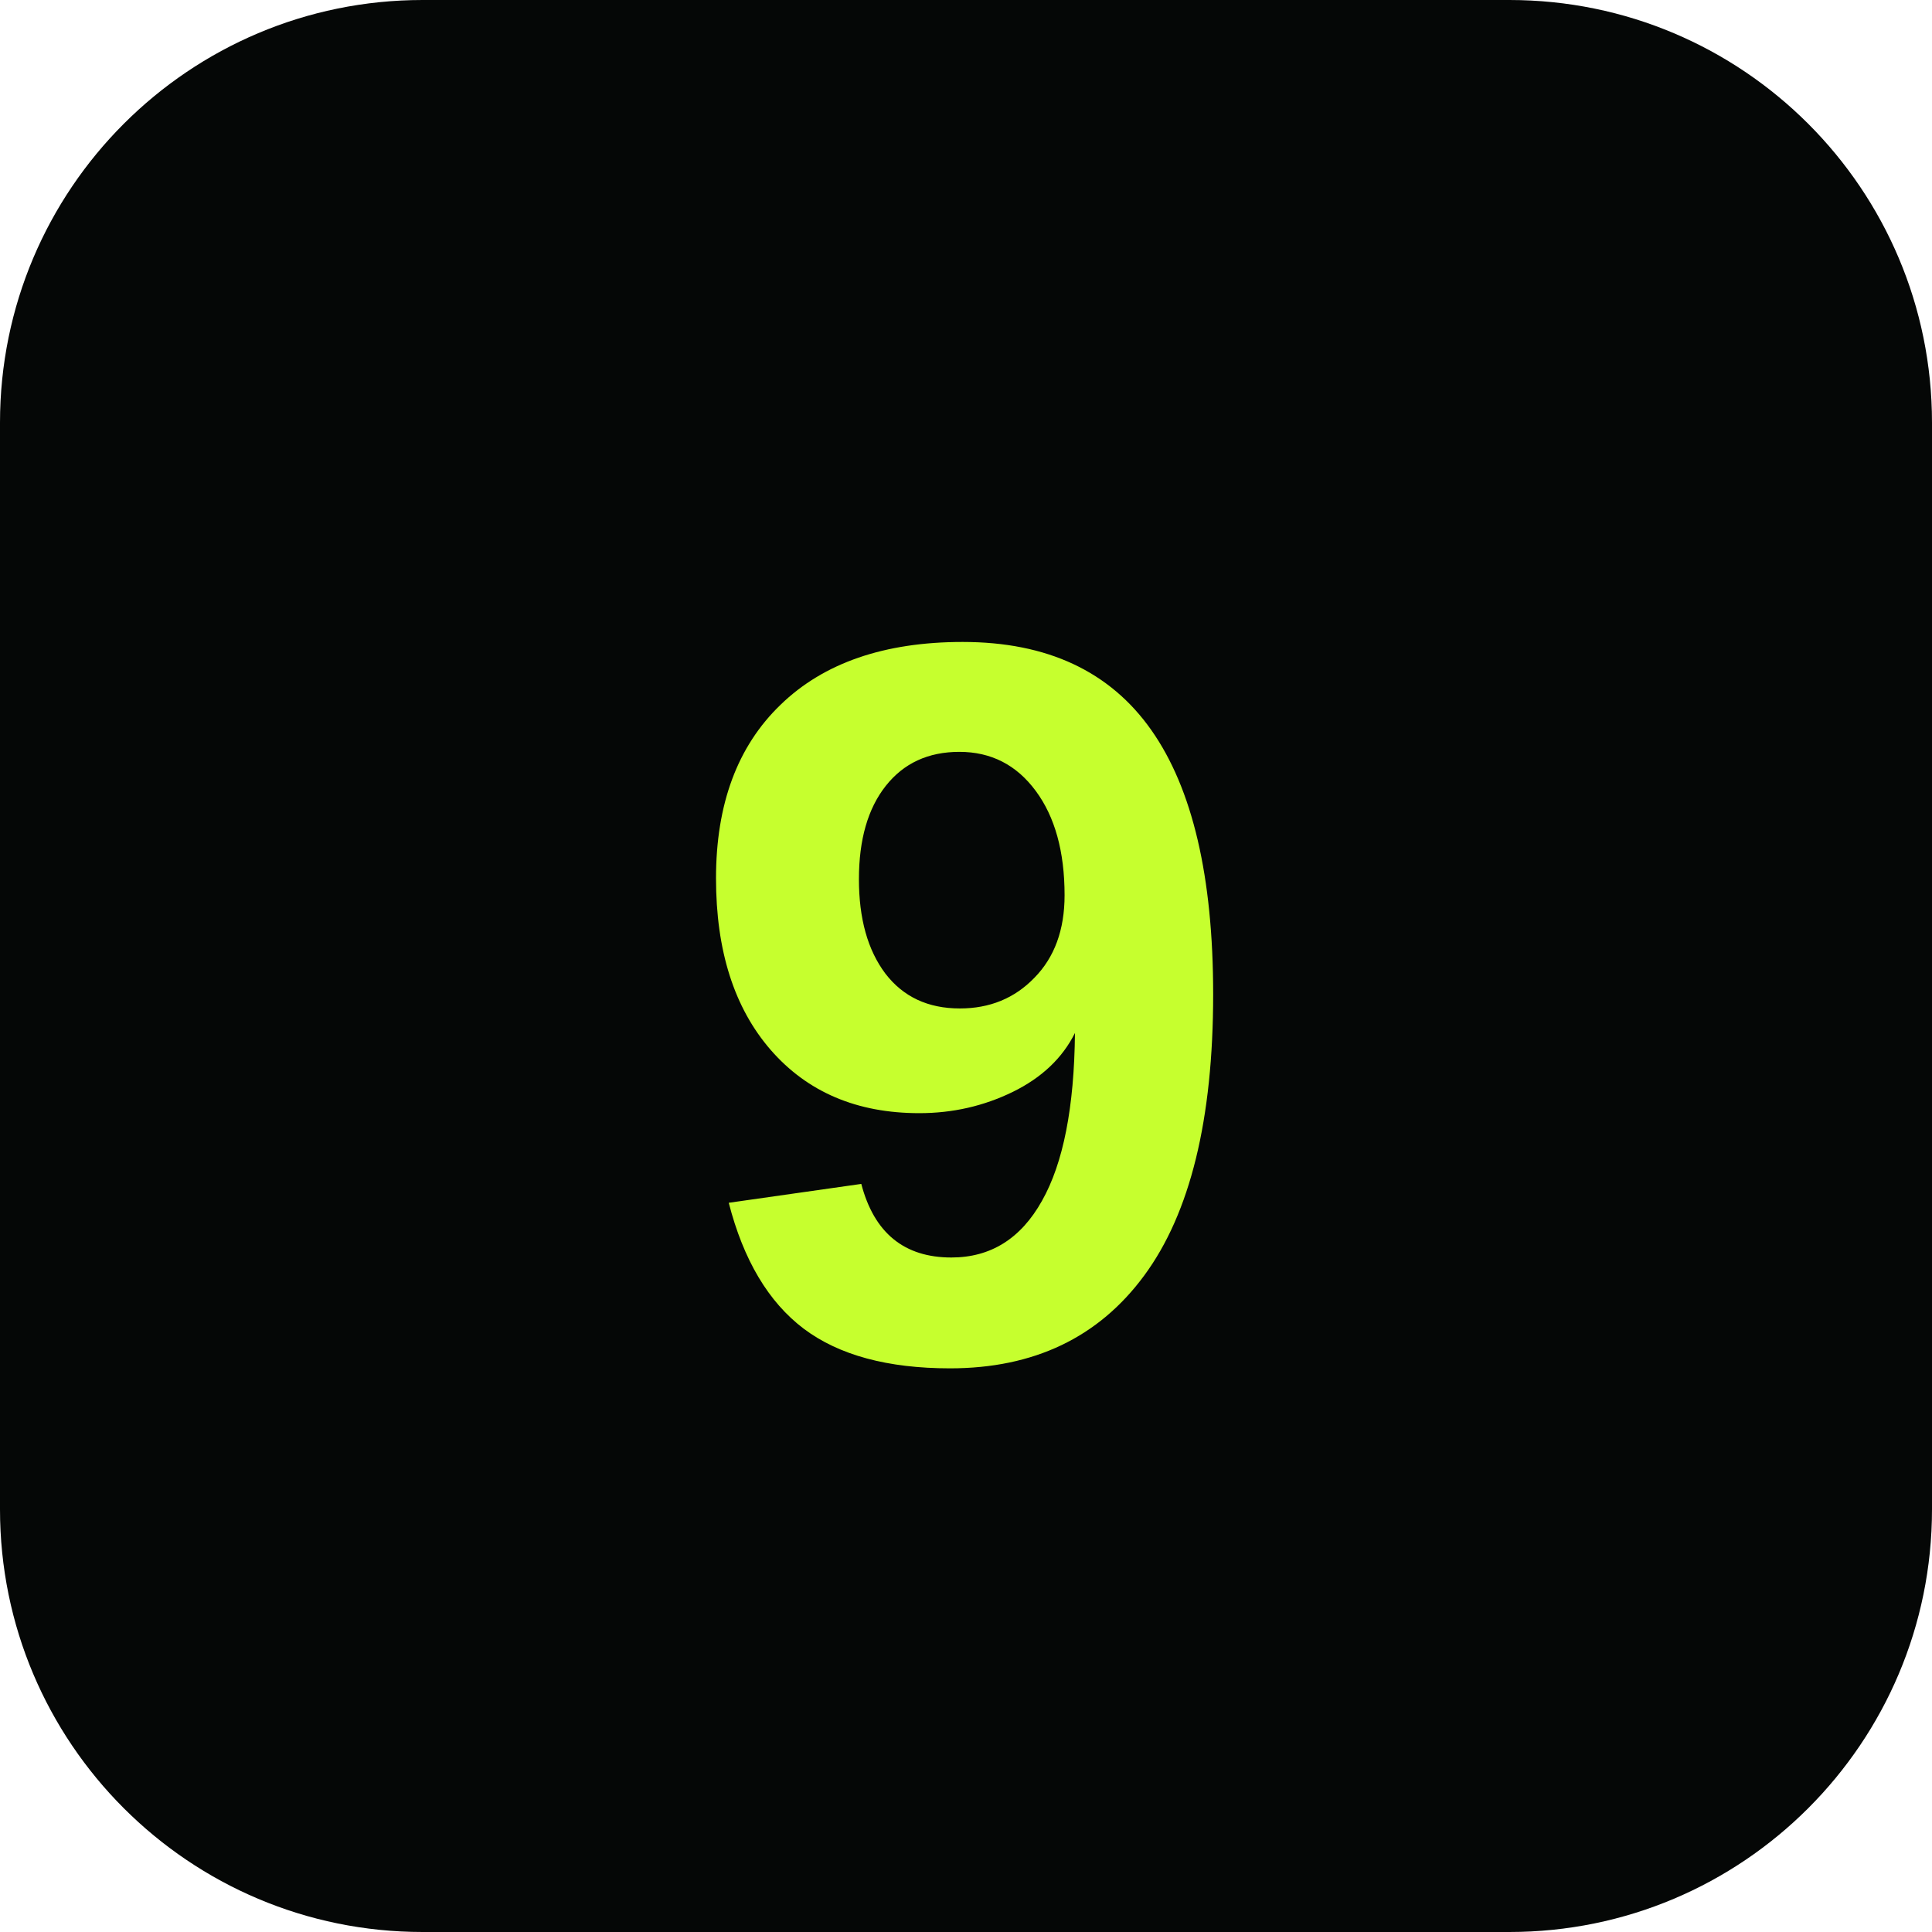
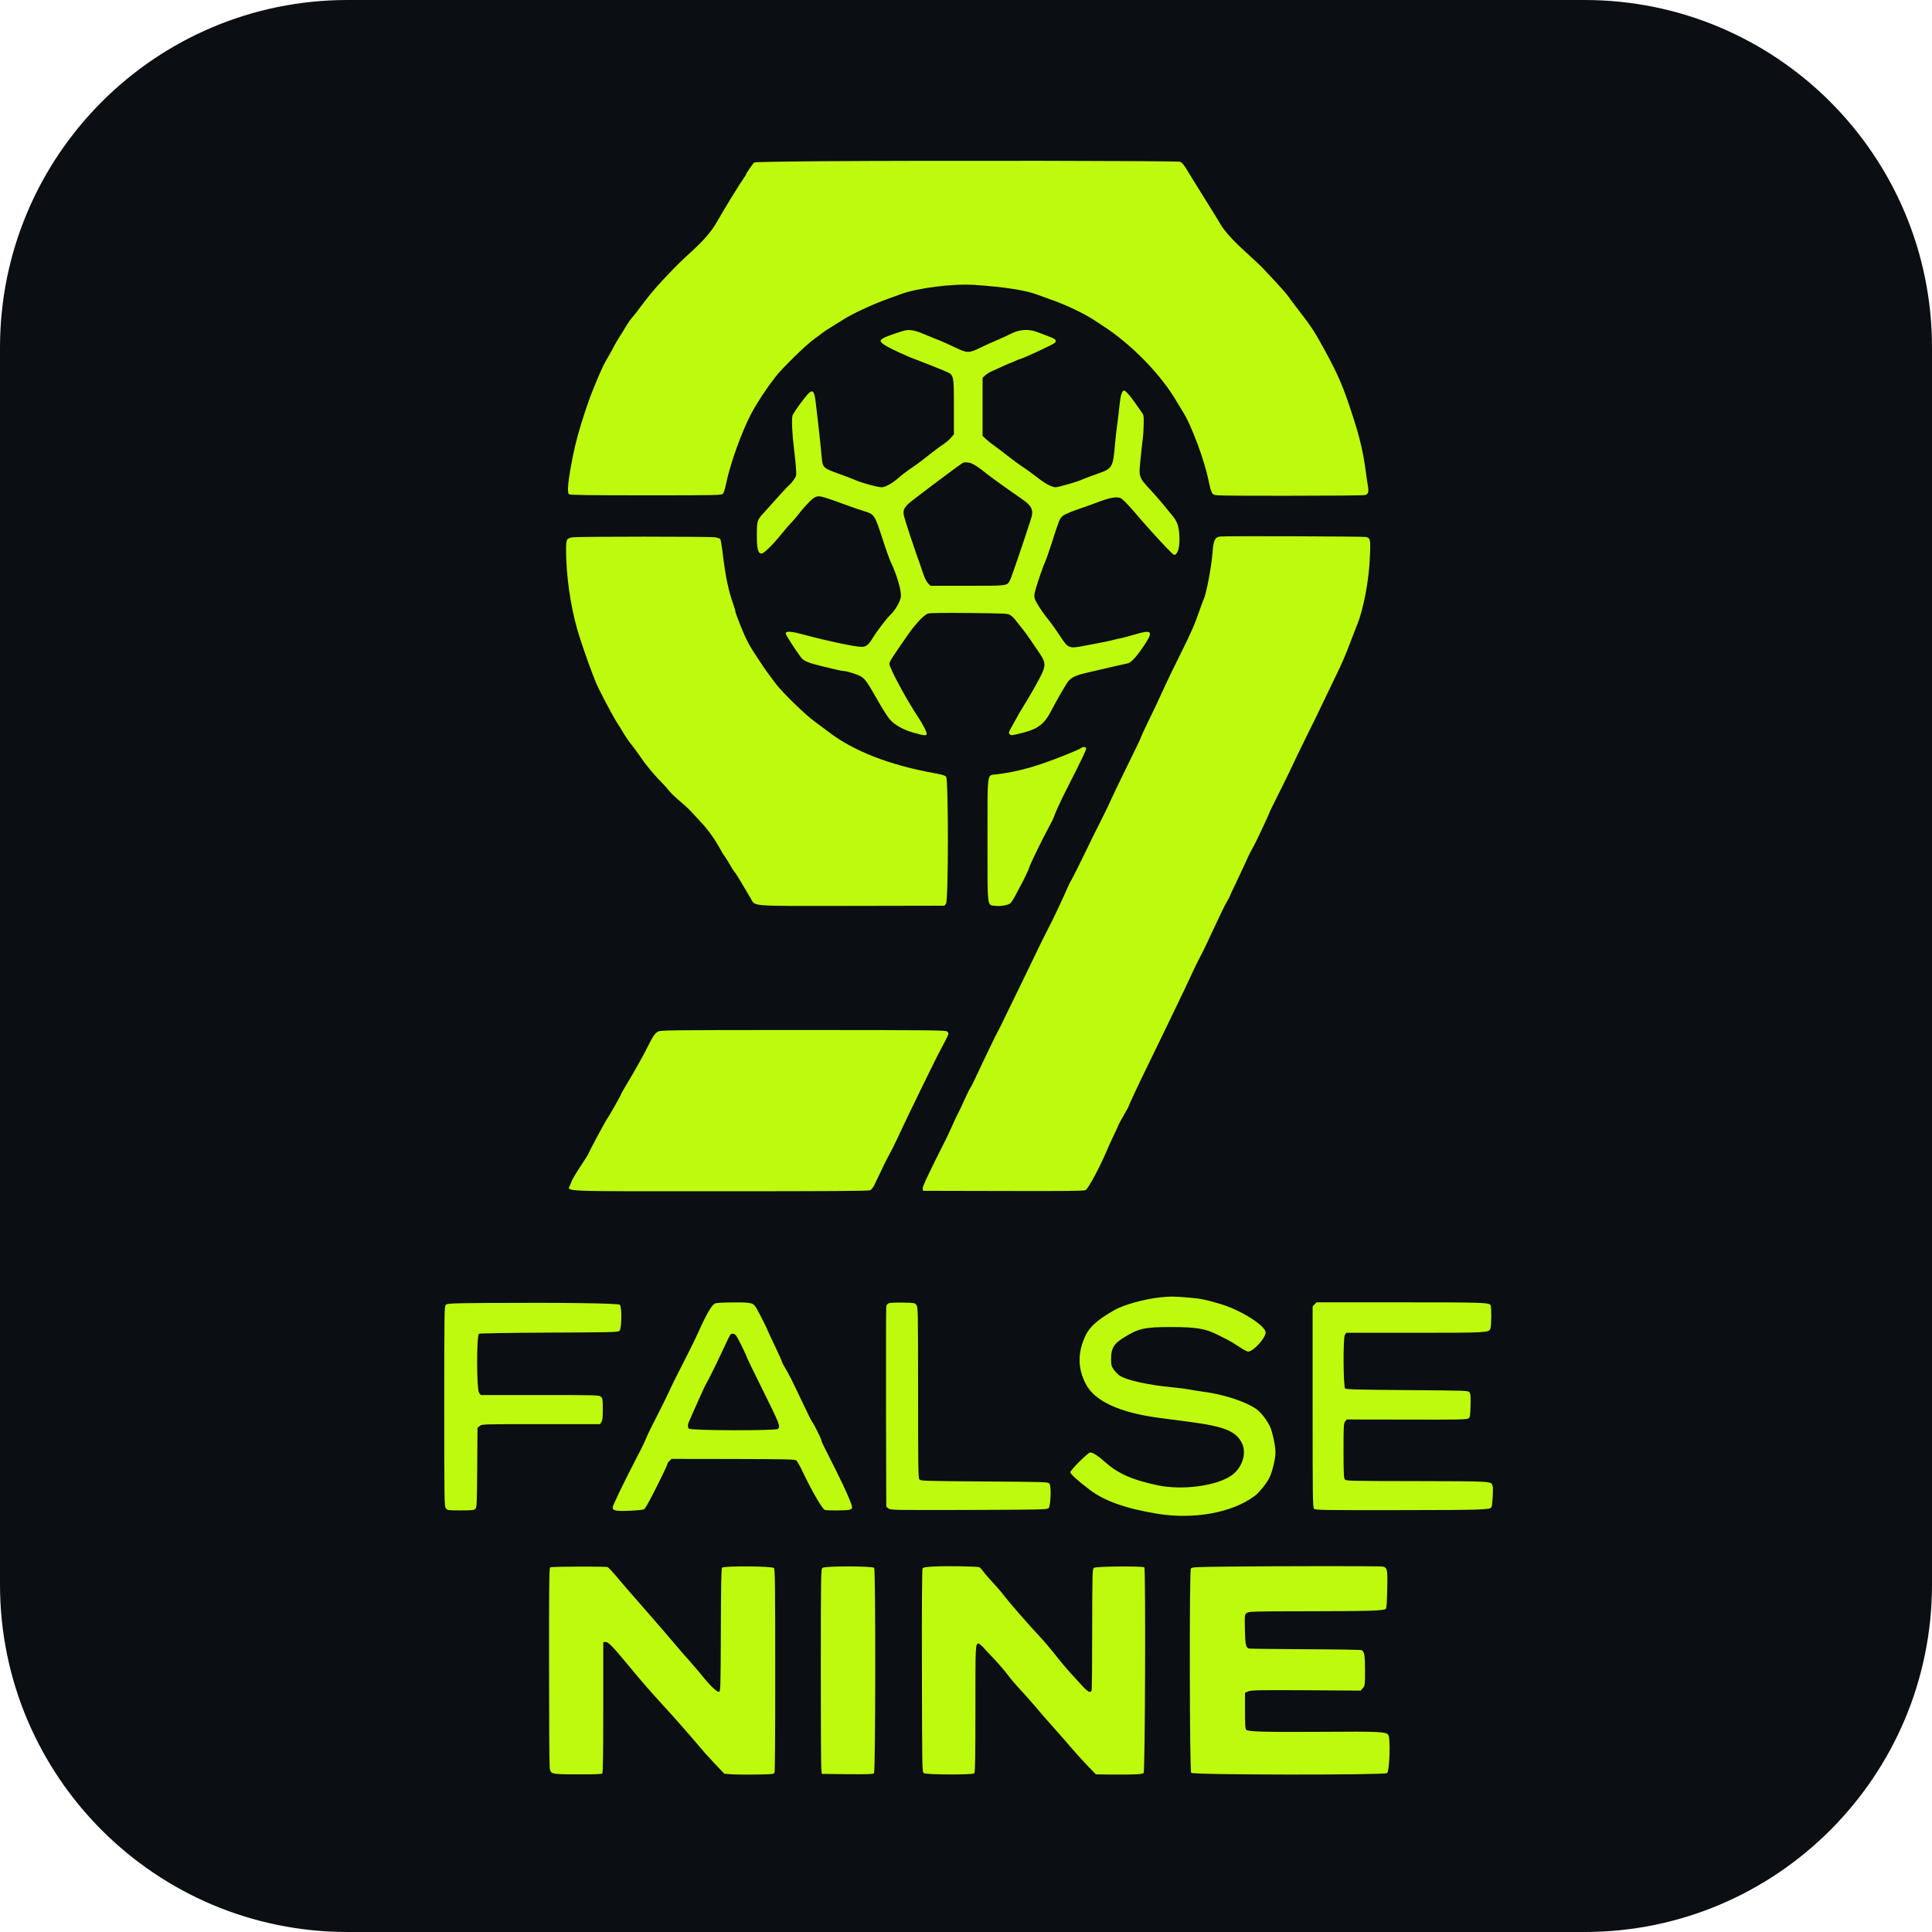
- <svg xmlns="http://www.w3.org/2000/svg" viewBox="0 0 64 64" role="img" aria-label="False Nine">
-   <rect width="64" height="64" rx="14" fill="#050706" />
-   <text x="32" y="45" font-family="Arial Black, Arial, sans-serif" font-size="34" font-weight="900" text-anchor="middle" fill="#c6ff2e">9</text>
+ <svg xmlns="http://www.w3.org/2000/svg" viewBox="-81 -85 2157 2157">
+   <rect x="-81" y="-85" width="2157" height="2157" rx="388" fill="#0b0e13" />
+   <g transform="translate(0,2000) scale(0.1,-0.1)" fill="#befa0d">
+     <path d="M8355 19050 c-401 -3 -736 -9 -743 -13 -13 -9 -92 -122 -92 -132 0 -3 -8 -18 -19 -33 -66 -96 -207 -325 -301 -489 -65 -115 -145 -209 -286 -338 -127 -116 -159 -147 -318 -315 -99 -105 -177 -200 -310 -379 -11 -14 -31 -39 -46 -56 -15 -16 -41 -55 -59 -85 -17 -30 -52 -86 -77 -125 -24 -38 -51 -84 -59 -100 -7 -17 -34 -65 -58 -107 -44 -74 -77 -140 -112 -223 -78 -185 -103 -251 -151 -395 -68 -205 -106 -343 -138 -502 -54 -272 -67 -403 -44 -426 9 -9 213 -12 858 -12 794 0 848 1 862 18 9 9 25 64 37 122 44 214 172 569 276 767 68 128 162 272 269 411 71 94 348 365 435 426 31 22 70 51 87 65 18 14 62 44 99 66 37 22 95 58 129 80 102 68 341 179 516 241 36 13 97 35 135 49 182 69 590 121 826 104 347 -24 572 -59 714 -114 39 -14 97 -35 130 -47 159 -53 392 -164 500 -238 22 -15 60 -40 85 -56 324 -208 659 -552 834 -859 16 -27 43 -72 61 -100 94 -145 244 -547 289 -775 18 -89 31 -129 46 -144 21 -21 22 -21 848 -21 455 0 839 3 854 8 35 9 42 36 29 110 -6 34 -16 100 -22 147 -26 205 -66 379 -141 610 -109 338 -161 462 -315 745 -112 207 -159 278 -293 450 -39 50 -89 116 -110 147 -22 31 -86 105 -142 165 -56 59 -123 131 -148 158 -26 28 -111 107 -188 177 -149 135 -238 234 -287 317 -16 28 -85 140 -153 249 -68 108 -127 204 -132 212 -6 8 -38 62 -73 119 -48 81 -70 107 -92 115 -32 11 -2671 15 -4010 6z M9287 17159 c-21 -5 -77 -22 -123 -39 -160 -56 -172 -72 -96 -123 45 -31 256 -129 337 -157 56 -20 288 -112 353 -141 81 -36 82 -41 82 -391 l0 -308 -37 -42 c-21 -23 -62 -56 -91 -75 -28 -18 -98 -71 -155 -116 -56 -46 -142 -110 -191 -142 -49 -33 -115 -84 -148 -113 -68 -60 -144 -102 -187 -102 -44 0 -217 48 -291 80 -36 16 -125 50 -199 76 -151 53 -166 67 -175 158 -15 160 -27 275 -40 386 -8 69 -20 169 -26 224 -18 159 -34 177 -97 109 -49 -55 -151 -196 -164 -230 -13 -33 -5 -211 16 -378 8 -60 18 -152 21 -202 7 -89 6 -94 -20 -134 -15 -23 -42 -54 -59 -69 -18 -15 -77 -79 -132 -141 -55 -62 -123 -138 -152 -169 -69 -74 -73 -88 -73 -246 0 -156 13 -204 53 -204 27 0 132 104 232 230 29 36 72 86 97 112 25 26 59 64 74 85 55 74 148 174 179 193 39 24 61 25 128 4 49 -15 78 -25 267 -94 41 -15 114 -40 162 -55 124 -39 121 -34 222 -345 31 -96 68 -197 81 -225 69 -146 119 -317 113 -386 -5 -51 -63 -152 -114 -200 -41 -38 -156 -188 -194 -252 -52 -86 -81 -110 -132 -109 -77 1 -377 65 -631 133 -153 42 -210 46 -215 18 -2 -13 97 -170 168 -265 33 -45 79 -64 261 -108 102 -25 195 -46 205 -46 45 0 180 -43 215 -68 44 -32 66 -64 187 -277 50 -88 108 -178 129 -200 60 -64 151 -114 265 -146 118 -33 136 -35 144 -14 6 14 -44 112 -96 190 -125 186 -320 547 -320 593 0 25 31 73 208 327 85 122 182 224 224 235 25 7 184 9 464 6 418 -5 427 -5 458 -27 18 -12 41 -34 51 -49 11 -15 42 -54 68 -86 27 -33 68 -87 90 -121 23 -34 69 -100 101 -148 85 -122 87 -155 16 -290 -46 -89 -119 -216 -204 -353 -16 -26 -44 -74 -61 -107 -18 -33 -45 -81 -60 -108 -23 -40 -25 -50 -14 -63 15 -18 27 -17 167 20 153 40 228 101 296 236 37 73 132 240 178 313 38 59 87 85 218 115 52 12 174 40 270 63 96 22 184 42 195 44 38 8 118 101 203 237 76 122 52 138 -126 85 -64 -19 -135 -38 -157 -42 -22 -4 -65 -14 -95 -22 -30 -8 -89 -20 -130 -28 -41 -7 -122 -23 -180 -34 -177 -35 -184 -32 -280 116 -35 54 -89 130 -120 168 -75 93 -140 192 -155 236 -11 31 -10 46 6 105 25 90 87 269 109 314 9 19 43 116 75 215 80 252 84 260 116 291 19 18 74 43 166 75 76 26 180 63 232 83 132 51 211 64 254 44 19 -9 78 -69 138 -138 127 -150 289 -330 386 -429 70 -72 73 -74 92 -57 30 27 44 106 38 210 -6 107 -26 160 -87 230 -23 27 -65 79 -94 115 -29 36 -93 109 -142 162 -131 140 -132 143 -110 347 9 92 21 199 26 237 5 39 9 111 9 161 1 88 0 93 -32 135 -18 24 -49 69 -70 99 -44 66 -102 130 -116 130 -24 0 -40 -51 -51 -155 -6 -60 -17 -155 -25 -210 -8 -55 -19 -154 -25 -220 -24 -281 -27 -286 -213 -350 -70 -25 -140 -51 -156 -59 -38 -20 -264 -86 -294 -86 -43 0 -120 41 -212 114 -50 39 -119 89 -153 111 -35 22 -109 77 -166 121 -57 45 -127 99 -157 119 -30 21 -71 54 -91 73 l-38 36 0 324 0 324 29 27 c16 15 48 35 72 45 24 10 81 36 126 57 46 21 86 39 90 39 5 1 26 9 48 20 22 11 44 19 49 20 23 1 376 164 391 181 27 28 14 43 -66 73 -41 15 -99 38 -129 49 -92 36 -196 30 -287 -16 -39 -20 -109 -52 -156 -72 -47 -19 -131 -57 -188 -85 -133 -65 -149 -65 -292 4 -62 30 -152 70 -202 89 -49 20 -121 49 -160 65 -81 35 -144 45 -198 31z m748 -1482 c35 -14 92 -52 172 -117 55 -44 253 -186 384 -275 119 -81 142 -129 110 -227 -95 -294 -217 -650 -232 -680 -36 -71 -17 -68 -477 -68 l-414 0 -27 28 c-17 17 -39 62 -59 122 -17 52 -50 147 -73 210 -44 125 -114 338 -134 410 -21 78 -2 112 111 198 225 172 531 400 544 405 24 9 62 6 95 -6z M12811 14860 c-57 -8 -73 -42 -83 -172 -13 -171 -71 -474 -101 -532 -5 -11 -27 -69 -48 -130 -49 -144 -94 -246 -216 -491 -55 -110 -126 -256 -158 -325 -102 -223 -112 -243 -194 -412 -44 -91 -81 -170 -81 -174 0 -8 -36 -84 -215 -449 -51 -104 -110 -228 -131 -275 -20 -47 -70 -148 -109 -225 -40 -77 -123 -246 -185 -375 -63 -129 -124 -251 -136 -271 -13 -20 -34 -63 -48 -95 -30 -73 -136 -298 -177 -379 -91 -179 -119 -236 -145 -290 -15 -33 -99 -206 -186 -385 -88 -179 -178 -363 -200 -410 -22 -47 -53 -110 -70 -140 -16 -30 -52 -102 -79 -160 -28 -58 -68 -141 -89 -185 -21 -44 -56 -119 -79 -168 -22 -48 -48 -100 -59 -115 -10 -15 -40 -76 -67 -136 -26 -60 -56 -123 -66 -140 -10 -17 -39 -78 -64 -136 -26 -58 -55 -121 -65 -140 -205 -407 -271 -546 -268 -569 l3 -26 895 -2 c695 -2 901 0 920 10 29 14 156 250 234 434 13 32 49 111 80 176 31 64 56 120 56 123 0 3 25 48 55 100 30 53 55 98 55 100 0 10 114 254 222 474 61 124 137 281 170 350 33 69 86 179 118 245 64 130 166 345 221 465 19 41 49 102 67 135 18 33 44 85 58 115 147 316 222 473 246 511 15 25 28 49 28 52 0 4 33 75 74 159 40 84 87 185 104 223 27 63 57 122 90 180 24 42 172 358 172 366 0 5 46 101 103 212 56 111 119 240 141 287 21 47 100 211 176 365 77 154 156 318 178 365 22 47 78 164 125 260 92 188 122 257 193 445 25 66 54 140 64 165 72 170 135 504 145 771 8 186 4 205 -48 214 -41 7 -1580 12 -1626 5z M5583 14851 c-69 -12 -73 -19 -73 -145 1 -280 46 -601 124 -881 26 -92 126 -386 166 -485 12 -30 28 -72 36 -93 30 -80 192 -388 253 -482 15 -22 32 -49 38 -60 40 -69 91 -145 118 -175 17 -20 63 -83 103 -141 61 -91 161 -208 252 -299 14 -14 41 -44 59 -68 19 -24 72 -76 120 -115 47 -40 102 -90 122 -112 21 -22 78 -85 129 -140 79 -86 151 -190 218 -315 7 -14 23 -38 36 -55 12 -16 37 -57 56 -90 18 -33 41 -69 51 -81 11 -11 48 -69 83 -130 36 -60 79 -133 96 -162 57 -95 -46 -87 1129 -86 l1035 2 18 22 c27 34 28 1386 1 1418 -13 15 -49 25 -138 41 -494 90 -895 246 -1169 456 -43 33 -113 85 -156 116 -103 73 -361 324 -436 422 -104 138 -113 150 -177 247 -93 140 -111 169 -150 246 -41 81 -127 298 -127 319 0 8 -9 38 -19 67 -60 167 -92 324 -125 602 -9 71 -20 134 -25 139 -5 5 -29 13 -53 18 -51 10 -1534 10 -1595 0z M11265 12501 c-20 -18 -281 -124 -433 -175 -191 -65 -357 -103 -525 -122 -99 -12 -92 45 -92 -734 0 -774 -6 -722 85 -733 63 -8 147 7 173 31 11 9 39 55 63 102 24 47 48 92 53 100 17 27 91 183 91 191 0 18 147 321 220 454 28 50 53 102 57 116 13 41 73 173 142 309 169 331 222 443 217 456 -6 16 -37 19 -51 5z M6534 9331 c-36 -22 -54 -49 -120 -181 -47 -95 -138 -256 -239 -425 -30 -49 -54 -93 -54 -98 -1 -10 -131 -239 -146 -257 -16 -18 -215 -389 -215 -400 0 -4 -35 -61 -79 -126 -85 -129 -105 -166 -126 -225 -27 -75 -164 -69 1678 -69 1230 0 1652 3 1671 11 14 7 34 31 45 53 99 210 143 298 167 341 16 28 56 106 88 175 32 69 82 175 111 235 58 122 321 661 335 686 66 123 130 248 130 257 0 6 -7 18 -16 26 -14 14 -173 16 -1607 16 -1544 0 -1593 -1 -1623 -19z M12140 6365 c-173 -18 -404 -82 -507 -141 -180 -102 -271 -181 -318 -274 -95 -191 -96 -374 -2 -553 99 -190 377 -318 812 -376 88 -12 246 -32 350 -46 391 -52 521 -106 584 -245 51 -113 -4 -273 -122 -354 -170 -117 -550 -167 -826 -108 -281 60 -442 131 -588 263 -76 68 -140 108 -164 102 -31 -9 -219 -196 -219 -220 0 -21 82 -94 223 -201 163 -122 403 -206 752 -263 406 -66 836 13 1084 200 51 38 136 145 166 208 32 69 65 208 65 277 0 74 -33 231 -62 291 -33 71 -104 161 -152 194 -125 86 -375 167 -606 195 -30 4 -89 13 -130 21 -41 8 -126 19 -189 25 -284 27 -524 80 -604 134 -17 12 -45 41 -62 65 -27 39 -30 50 -30 124 0 109 29 161 124 222 177 114 246 130 551 129 275 0 379 -18 512 -85 45 -23 101 -51 123 -62 22 -11 75 -44 119 -73 43 -30 89 -54 101 -54 57 0 195 151 195 213 0 77 -282 254 -510 320 -159 47 -206 57 -316 67 -192 17 -227 18 -354 5z M4641 6303 c-405 -3 -457 -5 -473 -20 -17 -15 -18 -66 -18 -1133 0 -1066 1 -1119 18 -1140 18 -22 25 -23 166 -23 125 0 150 2 164 17 15 15 17 59 20 461 l3 444 26 21 c25 20 36 20 684 20 l658 0 15 22 c12 17 16 50 16 144 0 110 -2 123 -21 140 -20 18 -46 19 -681 19 l-660 0 -19 24 c-28 35 -30 645 -1 660 10 5 332 11 784 13 721 3 768 4 785 21 25 24 27 268 3 290 -17 17 -659 25 -1469 20z M7172 6297 c-37 -17 -102 -132 -190 -331 -27 -61 -167 -342 -219 -441 -26 -49 -63 -124 -82 -165 -39 -86 -109 -229 -204 -413 -36 -70 -71 -145 -78 -165 -7 -20 -47 -104 -91 -187 -138 -265 -278 -553 -278 -574 0 -37 34 -44 186 -38 79 3 152 10 163 16 19 11 76 116 203 374 32 65 58 124 58 131 0 7 11 23 24 35 l24 23 688 -1 c614 -2 690 -3 706 -18 10 -8 43 -68 73 -132 105 -219 217 -411 245 -419 30 -8 238 -7 273 2 14 3 27 12 30 20 8 21 -65 191 -173 406 -147 290 -170 338 -170 351 0 15 -87 188 -105 209 -7 8 -59 112 -114 230 -115 243 -140 291 -187 371 -19 31 -34 61 -34 67 0 5 -33 79 -73 163 -41 85 -80 170 -88 189 -13 34 -72 151 -119 236 -38 70 -53 74 -262 73 -114 0 -192 -5 -206 -12z m233 -354 c16 -15 125 -236 125 -251 0 -4 69 -146 154 -317 214 -432 221 -449 191 -478 -22 -22 -981 -19 -995 3 -15 23 -12 49 9 94 10 23 52 118 94 211 41 94 84 186 96 205 27 46 113 220 192 390 34 74 67 141 72 148 13 17 43 15 62 -5z M9113 6300 c-12 -5 -25 -19 -28 -32 -3 -13 -4 -522 -3 -1131 l3 -1109 24 -19 c23 -19 47 -19 897 -17 813 3 874 4 891 20 24 25 32 243 10 273 -15 20 -30 20 -727 25 -690 5 -712 6 -726 24 -12 17 -14 166 -14 972 0 922 -1 953 -19 975 -18 23 -26 24 -153 26 -73 2 -143 -2 -155 -7z M13867 6288 l-22 -23 0 -1122 c0 -1019 1 -1124 16 -1138 15 -15 103 -16 955 -15 906 1 1008 4 1025 31 11 18 23 212 14 238 -17 55 12 53 -846 55 -770 1 -791 2 -805 20 -11 16 -14 77 -14 322 0 276 2 304 18 324 l18 22 670 -1 c572 -2 672 0 689 13 18 13 20 28 23 143 3 101 0 132 -12 148 -14 20 -29 20 -695 25 -539 4 -683 8 -693 18 -21 21 -24 566 -3 598 l15 24 763 0 c809 0 830 1 847 46 12 31 13 244 2 262 -19 30 -93 32 -1010 32 l-933 0 -22 -22z M9627 3361 c-98 -5 -130 -10 -137 -21 -6 -9 -9 -435 -7 -1143 2 -1104 2 -1129 21 -1143 26 -19 545 -21 564 -2 9 9 12 182 12 718 0 720 0 730 36 730 7 0 27 -16 46 -36 18 -21 74 -80 124 -133 51 -53 120 -134 155 -180 35 -47 102 -126 149 -175 47 -50 121 -134 165 -186 43 -52 133 -156 200 -230 66 -74 161 -182 210 -240 50 -58 128 -144 175 -192 l85 -88 175 -2 c257 -2 343 2 358 17 17 15 24 2279 8 2296 -17 16 -538 12 -562 -5 -18 -14 -19 -33 -20 -684 0 -368 -3 -676 -7 -685 -13 -34 -45 -16 -122 71 -44 48 -92 101 -107 117 -49 53 -113 129 -193 231 -43 54 -110 133 -149 174 -120 127 -359 402 -406 465 -24 33 -80 98 -124 145 -43 47 -93 103 -108 125 -16 22 -35 43 -41 47 -18 10 -356 16 -500 9z M12950 3360 c-447 -5 -455 -5 -465 -26 -17 -34 -14 -2256 4 -2277 19 -24 2155 -26 2187 -3 28 21 40 387 14 426 -24 36 -103 40 -740 35 -617 -4 -825 1 -846 22 -11 12 -14 55 -14 214 l0 200 38 16 c32 13 110 15 645 12 l609 -4 24 28 c23 27 24 33 24 197 0 171 -7 211 -39 227 -9 4 -290 9 -626 10 -335 2 -619 5 -631 8 -34 8 -42 45 -45 215 -3 160 -3 163 20 181 22 18 53 19 685 20 693 1 847 6 868 27 8 8 13 72 16 221 5 246 4 250 -90 253 -117 4 -1212 3 -1638 -2z M5332 3351 c-10 -6 -13 -216 -12 -1092 0 -596 3 -1108 7 -1137 9 -82 6 -81 312 -82 181 -1 267 2 275 10 8 8 11 219 11 738 l0 727 24 3 c27 4 77 -45 212 -208 195 -235 291 -346 419 -485 114 -122 349 -390 436 -495 29 -36 100 -114 157 -174 l104 -109 79 -6 c43 -3 168 -5 277 -3 193 3 198 4 205 25 4 12 8 526 7 1143 0 935 -2 1124 -14 1137 -18 23 -561 26 -580 4 -8 -10 -12 -213 -13 -698 -3 -683 -3 -684 -24 -687 -22 -3 -108 81 -192 188 -24 30 -85 101 -135 158 -51 57 -112 127 -137 157 -110 130 -223 261 -324 376 -218 248 -293 336 -364 421 -40 47 -80 89 -88 92 -24 9 -627 7 -642 -3z M8374 3346 c-19 -14 -19 -37 -20 -1113 0 -604 2 -1118 6 -1143 l5 -45 286 -3 c228 -2 289 0 297 11 17 20 19 2272 2 2292 -18 22 -546 22 -576 1z" />
+   </g>
</svg>
